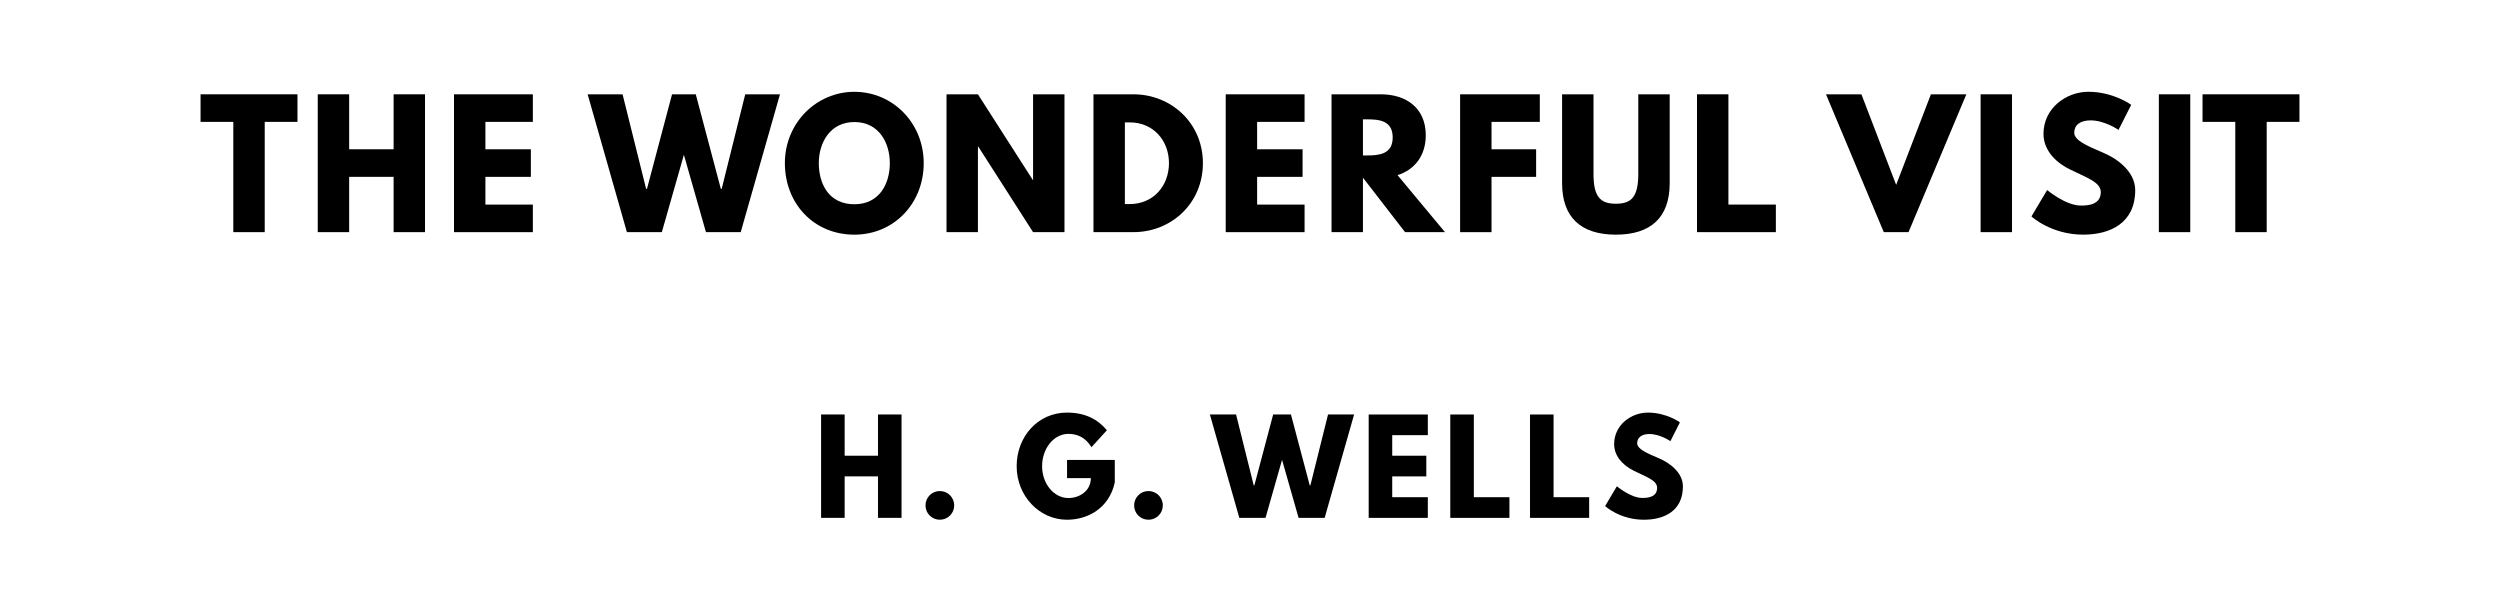
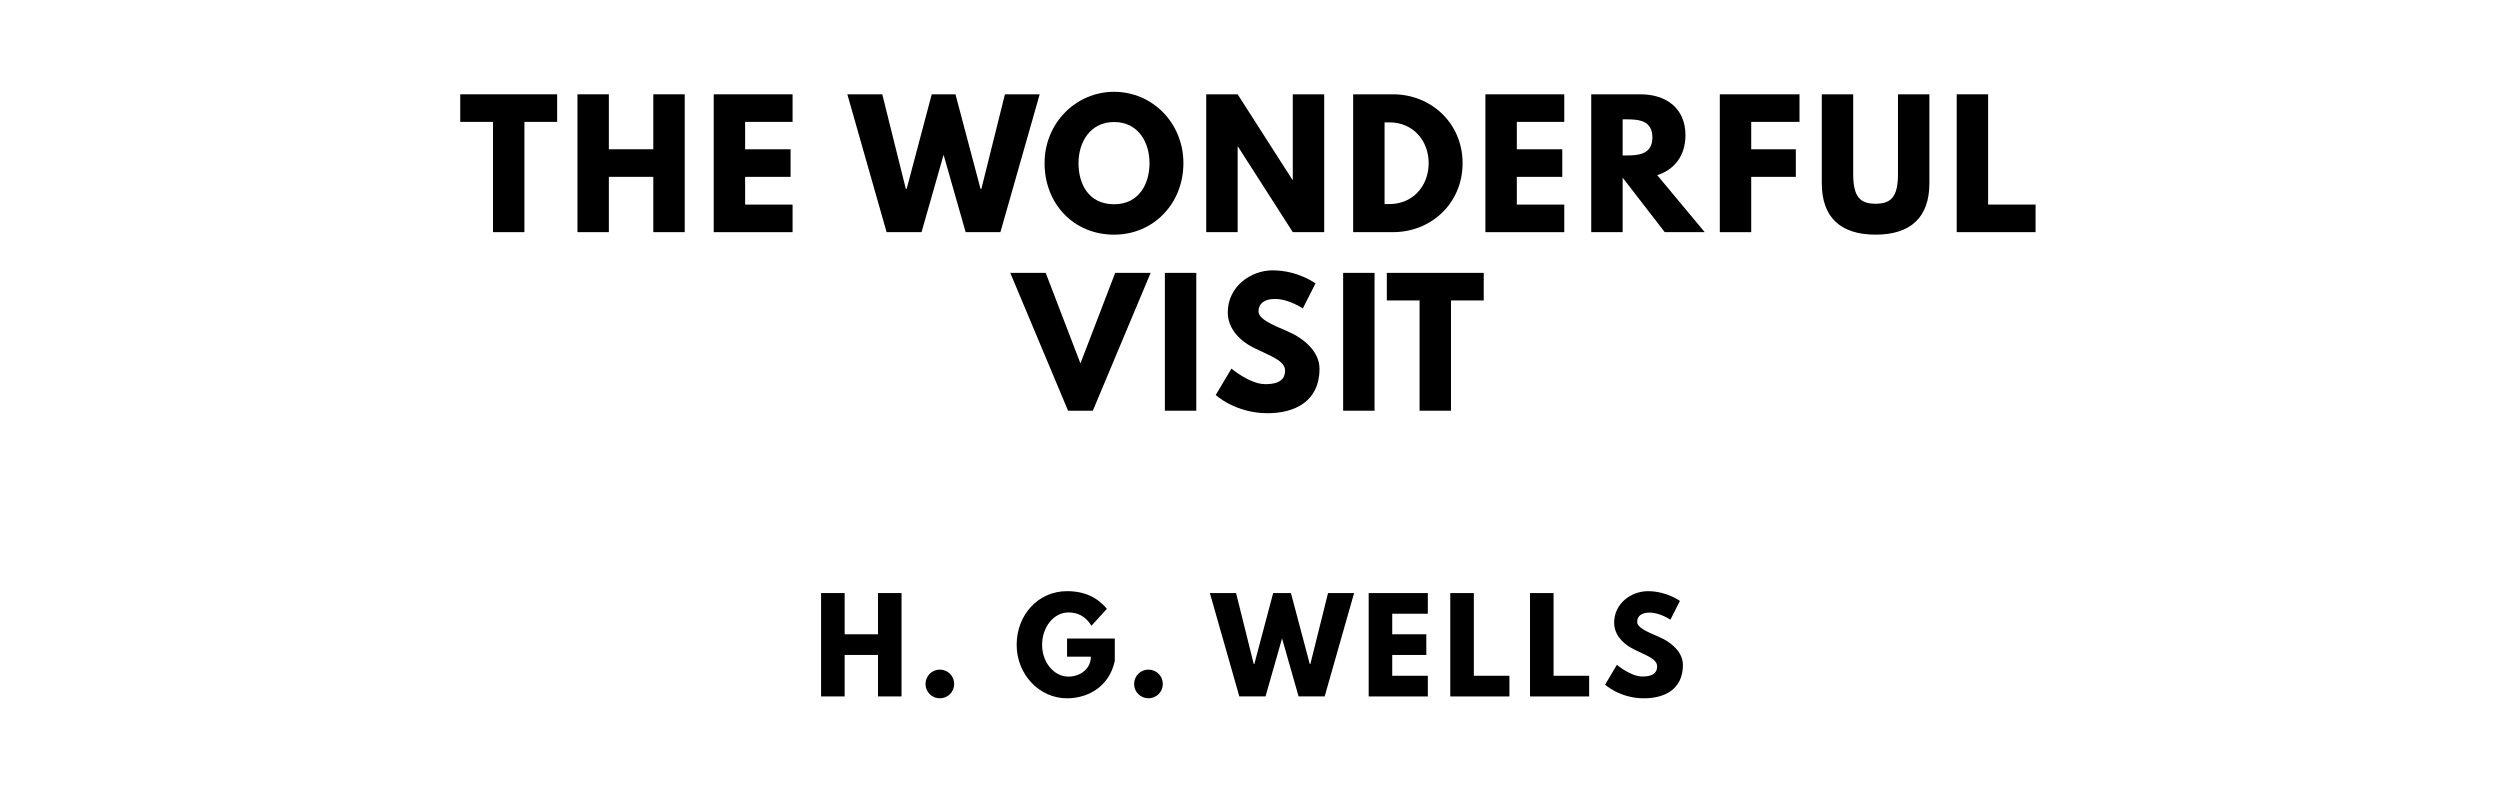
- <svg xmlns="http://www.w3.org/2000/svg" version="1.1" viewBox="0 0 1400 340">
-   <g aria-label="THE WONDERFUL VISIT">
-     <path d="M112.31,68.25l0.00-15.44l54.27,0.00l0.00,15.44l-18.34,0.00l0.00,61.75l-17.59,0.00l0.00-61.75l-18.34,0.00z" />
-     <path d="M195.53,99.03l0.00,30.97l-17.59,0.00l0.00-77.19l17.59,0.00l0.00,30.78l24.89,0.00l0.00-30.78l17.59,0.00l0.00,77.19l-17.59,0.00l0.00-30.97l-24.89,0.00z" />
-     <path d="M298.40,52.81l0.00,15.44l-26.57,0.00l0.00,15.35l25.45,0.00l0.00,15.44l-25.45,0.00l0.00,15.53l26.57,0.00l0.00,15.44l-44.16,0.00l0.00-77.19l44.16,0.00z" />
-     <path d="M395.33,130.00l-12.35-43.32l-12.35,43.32l-19.56,0.00l-21.99-77.19l19.56,0.00l13.19,52.96l0.47,0.00l14.04-52.96l13.29,0.00l14.04,52.96l0.47,0.00l13.19-52.96l19.46,0.00l-21.99,77.19l-19.46,0.00z" />
-     <path d="M439.53,91.36c0.00-22.55,17.68-39.95,38.92-39.95c21.43,0.00,38.83,17.40,38.83,39.95s-16.65,40.05-38.83,40.05c-22.83,0.00-38.92-17.50-38.92-40.05z  M458.53,91.36c0.00,11.51,5.52,23.02,19.93,23.02c14.04,0.00,19.84-11.51,19.84-23.02s-6.18-23.02-19.84-23.02c-13.57,0.00-19.93,11.51-19.93,23.02z" />
-     <path d="M547.64,82.09l0.00,47.91l-17.59,0.00l0.00-77.19l17.59,0.00l30.69,47.91l0.19,0.00l0.00-47.91l17.59,0.00l0.00,77.19l-17.59,0.00l-30.69-47.91l-0.19,0.00z" />
-     <path d="M612.34,52.81l22.36,0.00c21.15,0.00,38.92,16.09,38.92,38.55c0.00,22.55-17.68,38.64-38.92,38.64l-22.36,0.00l0.00-77.19z  M629.93,114.28l2.71,0.00c13.01,0.00,21.89-9.92,21.99-22.83c0.00-12.91-8.89-22.92-21.99-22.92l-2.71,0.00l0.00,45.75z" />
-     <path d="M730.56,52.81l0.00,15.44l-26.57,0.00l0.00,15.35l25.45,0.00l0.00,15.44l-25.45,0.00l0.00,15.53l26.57,0.00l0.00,15.44l-44.16,0.00l0.00-77.19l44.16,0.00z" />
-     <path d="M745.66,52.81l27.60,0.00c14.32,0.00,25.17,7.77,25.17,22.92c0.00,11.60-6.36,19.37-15.81,22.36l26.57,31.91l-22.36,0.00l-23.58-30.50l0.00,30.50l-17.59,0.00l0.00-77.19z  M763.25,87.05l2.06,0.00c6.64,0.00,14.60-0.47,14.60-10.11s-7.95-10.11-14.60-10.11l-2.06,0.00l0.00,20.21z" />
-     <path d="M862.29,52.81l0.00,15.44l-27.04,0.00l0.00,15.35l24.98,0.00l0.00,15.44l-24.98,0.00l0.00,30.97l-17.59,0.00l0.00-77.19l44.63,0.00z" />
-     <path d="M935.03,52.81l0.00,49.78c0.00,19.09-10.48,28.82-30.13,28.82s-30.13-9.73-30.13-28.82l0.00-49.78l17.59,0.00l0.00,44.63c0.00,12.91,3.93,16.65,12.54,16.65s12.54-3.74,12.54-16.65l0.00-44.63l17.59,0.00z" />
-     <path d="M967.91,52.81l0.00,61.75l26.57,0.00l0.00,15.44l-44.16,0.00l0.00-77.19l17.59,0.00z" />
-     <path d="M1054.92,130.00l-32.37-77.19l19.84,0.00l19.46,50.71l19.46-50.71l19.84,0.00l-32.37,77.19l-13.85,0.00z" />
-     <path d="M1126.73,52.81l0.00,77.19l-17.59,0.00l0.00-77.19l17.59,0.00z" />
-     <path d="M1169.53,51.40c14.04,0.00,23.95,7.30,23.95,7.30l-7.11,14.04s-7.67-5.33-15.63-5.33c-5.99,0.00-9.17,2.71-9.17,6.92c0.00,4.30,7.30,7.39,16.09,11.13c8.61,3.65,18.06,10.95,18.06,21.05c0.00,18.43-14.04,24.89-29.10,24.89c-18.06,0.00-29.01-10.20-29.01-10.20l8.80-14.78s10.29,8.70,18.90,8.70c3.84,0.00,11.13-0.37,11.13-7.58c0.00-5.61-8.23-8.14-17.40-12.73c-9.26-4.58-14.69-11.79-14.69-19.84c0.00-14.41,12.73-23.58,25.17-23.58z" />
-     <path d="M1226.55,52.81l0.00,77.19l-17.59,0.00l0.00-77.19l17.59,0.00z" />
-     <path d="M1233.42,68.25l0.00-15.44l54.27,0.00l0.00,15.44l-18.34,0.00l0.00,61.75l-17.59,0.00l0.00-61.75l-18.34,0.00z" />
+ <svg xmlns="http://www.w3.org/2000/svg" version="1.1" viewBox="0 0 1400 440">
+   <g aria-label="THE WONDERFUL">
+     <path d="M257.74,68.25l0.00-15.44l54.27,0.00l0.00,15.44l-18.34,0.00l0.00,61.75l-17.59,0.00l0.00-61.75l-18.34,0.00z" />
+     <path d="M340.96,99.03l0.00,30.97l-17.59,0.00l0.00-77.19l17.59,0.00l0.00,30.78l24.89,0.00l0.00-30.78l17.59,0.00l0.00,77.19l-17.59,0.00l0.00-30.97l-24.89,0.00z" />
+     <path d="M443.84,52.81l0.00,15.44l-26.57,0.00l0.00,15.35l25.45,0.00l0.00,15.44l-25.45,0.00l0.00,15.53l26.57,0.00l0.00,15.44l-44.16,0.00l0.00-77.19l44.16,0.00z" />
+     <path d="M540.76,130.00l-12.35-43.32l-12.35,43.32l-19.56,0.00l-21.99-77.19l19.56,0.00l13.19,52.96l0.47,0.00l14.04-52.96l13.29,0.00l14.04,52.96l0.47,0.00l13.19-52.96l19.46,0.00l-21.99,77.19l-19.46,0.00z" />
+     <path d="M584.96,91.36c0.00-22.55,17.68-39.95,38.92-39.95c21.43,0.00,38.83,17.40,38.83,39.95s-16.65,40.05-38.83,40.05c-22.83,0.00-38.92-17.50-38.92-40.05z  M603.96,91.36c0.00,11.51,5.52,23.02,19.93,23.02c14.04,0.00,19.84-11.51,19.84-23.02s-6.18-23.02-19.84-23.02c-13.57,0.00-19.93,11.51-19.93,23.02z" />
+     <path d="M693.08,82.09l0.00,47.91l-17.59,0.00l0.00-77.19l17.59,0.00l30.69,47.91l0.19,0.00l0.00-47.91l17.59,0.00l0.00,77.19l-17.59,0.00l-30.69-47.91l-0.19,0.00z" />
+     <path d="M757.77,52.81l22.36,0.00c21.15,0.00,38.92,16.09,38.92,38.55c0.00,22.55-17.68,38.64-38.92,38.64l-22.36,0.00l0.00-77.19z  M775.36,114.28l2.71,0.00c13.01,0.00,21.89-9.92,21.99-22.83c0.00-12.91-8.89-22.92-21.99-22.92l-2.71,0.00l0.00,45.75z" />
+     <path d="M875.99,52.81l0.00,15.44l-26.57,0.00l0.00,15.35l25.45,0.00l0.00,15.44l-25.45,0.00l0.00,15.53l26.57,0.00l0.00,15.44l-44.16,0.00l0.00-77.19l44.16,0.00z" />
+     <path d="M891.09,52.81l27.60,0.00c14.32,0.00,25.17,7.77,25.17,22.92c0.00,11.60-6.36,19.37-15.81,22.36l26.57,31.91l-22.36,0.00l-23.58-30.50l0.00,30.50l-17.59,0.00l0.00-77.19z  M908.68,87.05l2.06,0.00c6.64,0.00,14.60-0.47,14.60-10.11s-7.95-10.11-14.60-10.11l-2.06,0.00l0.00,20.21z" />
+     <path d="M1007.72,52.81l0.00,15.44l-27.04,0.00l0.00,15.35l24.98,0.00l0.00,15.44l-24.98,0.00l0.00,30.97l-17.59,0.00l0.00-77.19l44.63,0.00z" />
+     <path d="M1080.46,52.81l0.00,49.78c0.00,19.09-10.48,28.82-30.13,28.82s-30.13-9.73-30.13-28.82l0.00-49.78l17.59,0.00l0.00,44.63c0.00,12.91,3.93,16.65,12.54,16.65s12.54-3.74,12.54-16.65l0.00-44.63l17.59,0.00z" />
+     <path d="M1113.35,52.81l0.00,61.75l26.57,0.00l0.00,15.44l-44.16,0.00l0.00-77.19l17.59,0.00z" />
+   </g>
+   <g aria-label="VISIT">
+     <path d="M598.12,230.00l-32.37-77.19l19.84,0.00l19.46,50.71l19.46-50.71l19.84,0.00l-32.37,77.19l-13.85,0.00z" />
+     <path d="M669.92,152.81l0.00,77.19l-17.59,0.00l0.00-77.19l17.59,0.00z" />
+     <path d="M712.73,151.40c14.04,0.00,23.95,7.30,23.95,7.30l-7.11,14.04s-7.67-5.33-15.63-5.33c-5.99,0.00-9.17,2.71-9.17,6.92c0.00,4.30,7.30,7.39,16.09,11.13c8.61,3.65,18.06,10.95,18.06,21.05c0.00,18.43-14.04,24.89-29.10,24.89c-18.06,0.00-29.01-10.20-29.01-10.20l8.80-14.78s10.29,8.70,18.90,8.70c3.84,0.00,11.13-0.37,11.13-7.58c0.00-5.61-8.23-8.14-17.40-12.73c-9.26-4.58-14.69-11.79-14.69-19.84c0.00-14.41,12.73-23.58,25.17-23.58z" />
+     <path d="M769.75,152.81l0.00,77.19l-17.59,0.00l0.00-77.19l17.59,0.00z" />
+     <path d="M776.62,168.25l0.00-15.44l54.27,0.00l0.00,15.44l-18.34,0.00l0.00,61.75l-17.59,0.00l0.00-61.75l-18.34,0.00z" />
  </g>
  <g aria-label="H. G. WELLS">
-     <path d="M473.00,266.77l0.00,23.23l-13.19,0.00l0.00-57.89l13.19,0.00l0.00,23.09l18.67,0.00l0.00-23.09l13.19,0.00l0.00,57.89l-13.19,0.00l0.00-23.23l-18.67,0.00z" />
-     <path d="M526.28,274.98c4.49,0.00,8.07,3.58,8.07,8.07c0.00,4.42-3.58,8.00-8.07,8.00c-4.42,0.00-8.00-3.58-8.00-8.00c0.00-4.49,3.58-8.07,8.00-8.07z" />
-     <path d="M624.28,257.58l0.00,12.56c-3.16,14.67-15.37,20.91-26.74,20.91c-15.58,0.00-28.21-13.40-28.21-29.96c0.00-16.63,11.93-30.04,28.21-30.04c10.18,0.00,17.26,3.79,22.32,9.89l-8.63,9.47c-3.37-5.40-7.79-7.44-12.91-7.44c-8.14,0.00-14.74,8.07-14.74,18.11c0.00,9.82,6.60,17.82,14.74,17.82c6.32,0.00,12.56-4.07,12.56-11.16l-13.33,0.00l0.00-10.18l26.74,0.00z" />
-     <path d="M643.11,274.98c4.49,0.00,8.07,3.58,8.07,8.07c0.00,4.42-3.58,8.00-8.07,8.00c-4.42,0.00-8.00-3.58-8.00-8.00c0.00-4.49,3.58-8.07,8.00-8.07z" />
-     <path d="M727.21,290.00l-9.26-32.49l-9.26,32.49l-14.67,0.00l-16.49-57.89l14.67,0.00l9.89,39.72l0.35,0.00l10.53-39.72l9.96,0.00l10.53,39.72l0.35,0.00l9.89-39.72l14.60,0.00l-16.49,57.89l-14.60,0.00z" />
-     <path d="M799.58,232.11l0.00,11.58l-19.93,0.00l0.00,11.51l19.09,0.00l0.00,11.58l-19.09,0.00l0.00,11.65l19.93,0.00l0.00,11.58l-33.12,0.00l0.00-57.89l33.12,0.00z" />
-     <path d="M825.35,232.11l0.00,46.32l19.93,0.00l0.00,11.58l-33.12,0.00l0.00-57.89l13.19,0.00z" />
-     <path d="M870.00,232.11l0.00,46.32l19.93,0.00l0.00,11.58l-33.12,0.00l0.00-57.89l13.19,0.00z" />
-     <path d="M922.79,231.05c10.53,0.00,17.96,5.47,17.96,5.47l-5.33,10.53s-5.75-4.00-11.72-4.00c-4.49,0.00-6.88,2.04-6.88,5.19c0.00,3.23,5.47,5.54,12.07,8.35c6.46,2.74,13.54,8.21,13.54,15.79c0.00,13.82-10.53,18.67-21.82,18.67c-13.54,0.00-21.75-7.65-21.75-7.65l6.60-11.09s7.72,6.53,14.18,6.53c2.88,0.00,8.35-0.28,8.35-5.68c0.00-4.21-6.18-6.11-13.05-9.54c-6.95-3.44-11.02-8.84-11.02-14.88c0.00-10.81,9.54-17.68,18.88-17.68z" />
+     <path d="M473.00,366.77l0.00,23.23l-13.19,0.00l0.00-57.89l13.19,0.00l0.00,23.09l18.67,0.00l0.00-23.09l13.19,0.00l0.00,57.89l-13.19,0.00l0.00-23.23l-18.67,0.00z" />
+     <path d="M526.28,374.98c4.49,0.00,8.07,3.58,8.07,8.07c0.00,4.42-3.58,8.00-8.07,8.00c-4.42,0.00-8.00-3.58-8.00-8.00c0.00-4.49,3.58-8.07,8.00-8.07z" />
+     <path d="M624.28,357.58l0.00,12.56c-3.16,14.67-15.37,20.91-26.74,20.91c-15.58,0.00-28.21-13.40-28.21-29.96c0.00-16.63,11.93-30.04,28.21-30.04c10.18,0.00,17.26,3.79,22.32,9.89l-8.63,9.47c-3.37-5.40-7.79-7.44-12.91-7.44c-8.14,0.00-14.74,8.07-14.74,18.11c0.00,9.82,6.60,17.82,14.74,17.82c6.32,0.00,12.56-4.07,12.56-11.16l-13.33,0.00l0.00-10.18l26.74,0.00z" />
+     <path d="M643.11,374.98c4.49,0.00,8.07,3.58,8.07,8.07c0.00,4.42-3.58,8.00-8.07,8.00c-4.42,0.00-8.00-3.58-8.00-8.00c0.00-4.49,3.58-8.07,8.00-8.07z" />
+     <path d="M727.21,390.00l-9.26-32.49l-9.26,32.49l-14.67,0.00l-16.49-57.89l14.67,0.00l9.89,39.72l0.35,0.00l10.53-39.72l9.96,0.00l10.53,39.72l0.35,0.00l9.89-39.72l14.60,0.00l-16.49,57.89l-14.60,0.00z" />
+     <path d="M799.58,332.11l0.00,11.58l-19.93,0.00l0.00,11.51l19.09,0.00l0.00,11.58l-19.09,0.00l0.00,11.65l19.93,0.00l0.00,11.58l-33.12,0.00l0.00-57.89l33.12,0.00z" />
+     <path d="M825.35,332.11l0.00,46.32l19.93,0.00l0.00,11.58l-33.12,0.00l0.00-57.89l13.19,0.00z" />
+     <path d="M870.00,332.11l0.00,46.32l19.93,0.00l0.00,11.58l-33.12,0.00l0.00-57.89l13.19,0.00z" />
+     <path d="M922.79,331.05c10.53,0.00,17.96,5.47,17.96,5.47l-5.33,10.53s-5.75-4.00-11.72-4.00c-4.49,0.00-6.88,2.04-6.88,5.19c0.00,3.23,5.47,5.54,12.07,8.35c6.46,2.74,13.54,8.21,13.54,15.79c0.00,13.82-10.53,18.67-21.82,18.67c-13.54,0.00-21.75-7.65-21.75-7.65l6.60-11.09s7.72,6.53,14.18,6.53c2.88,0.00,8.35-0.28,8.35-5.68c0.00-4.21-6.18-6.11-13.05-9.54c-6.95-3.44-11.02-8.84-11.02-14.88c0.00-10.81,9.54-17.68,18.88-17.68z" />
  </g>
</svg>
